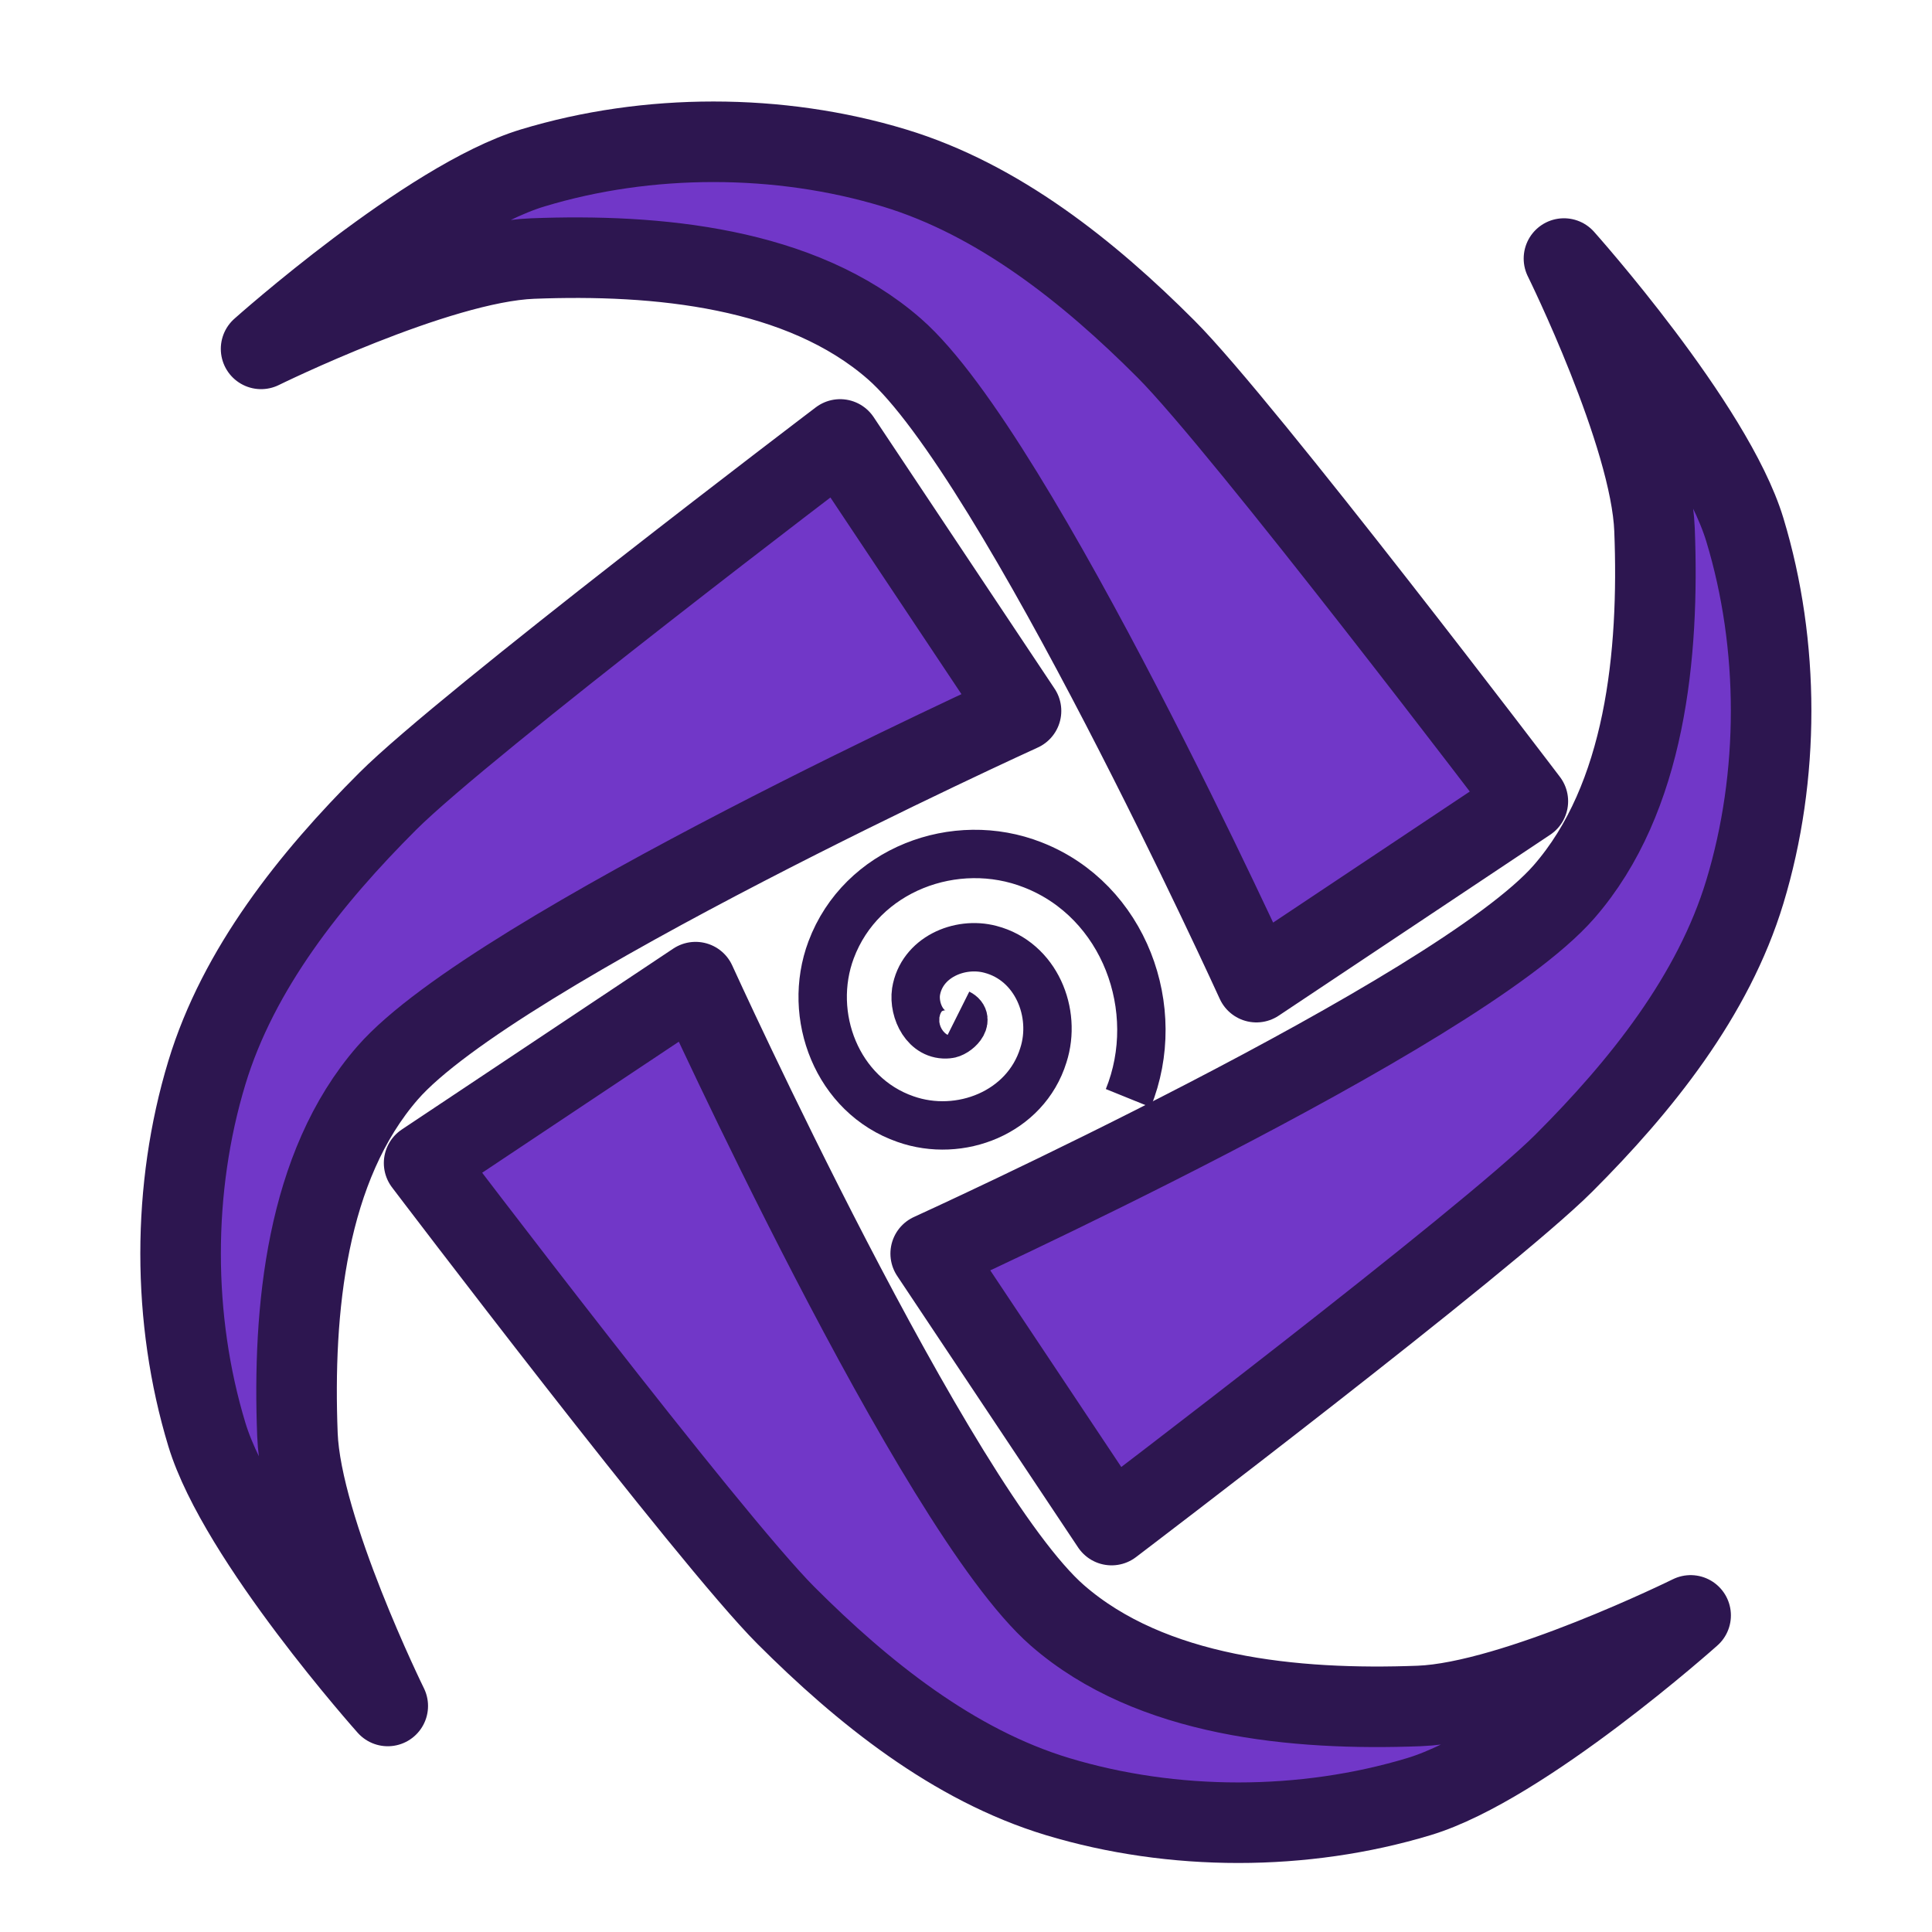
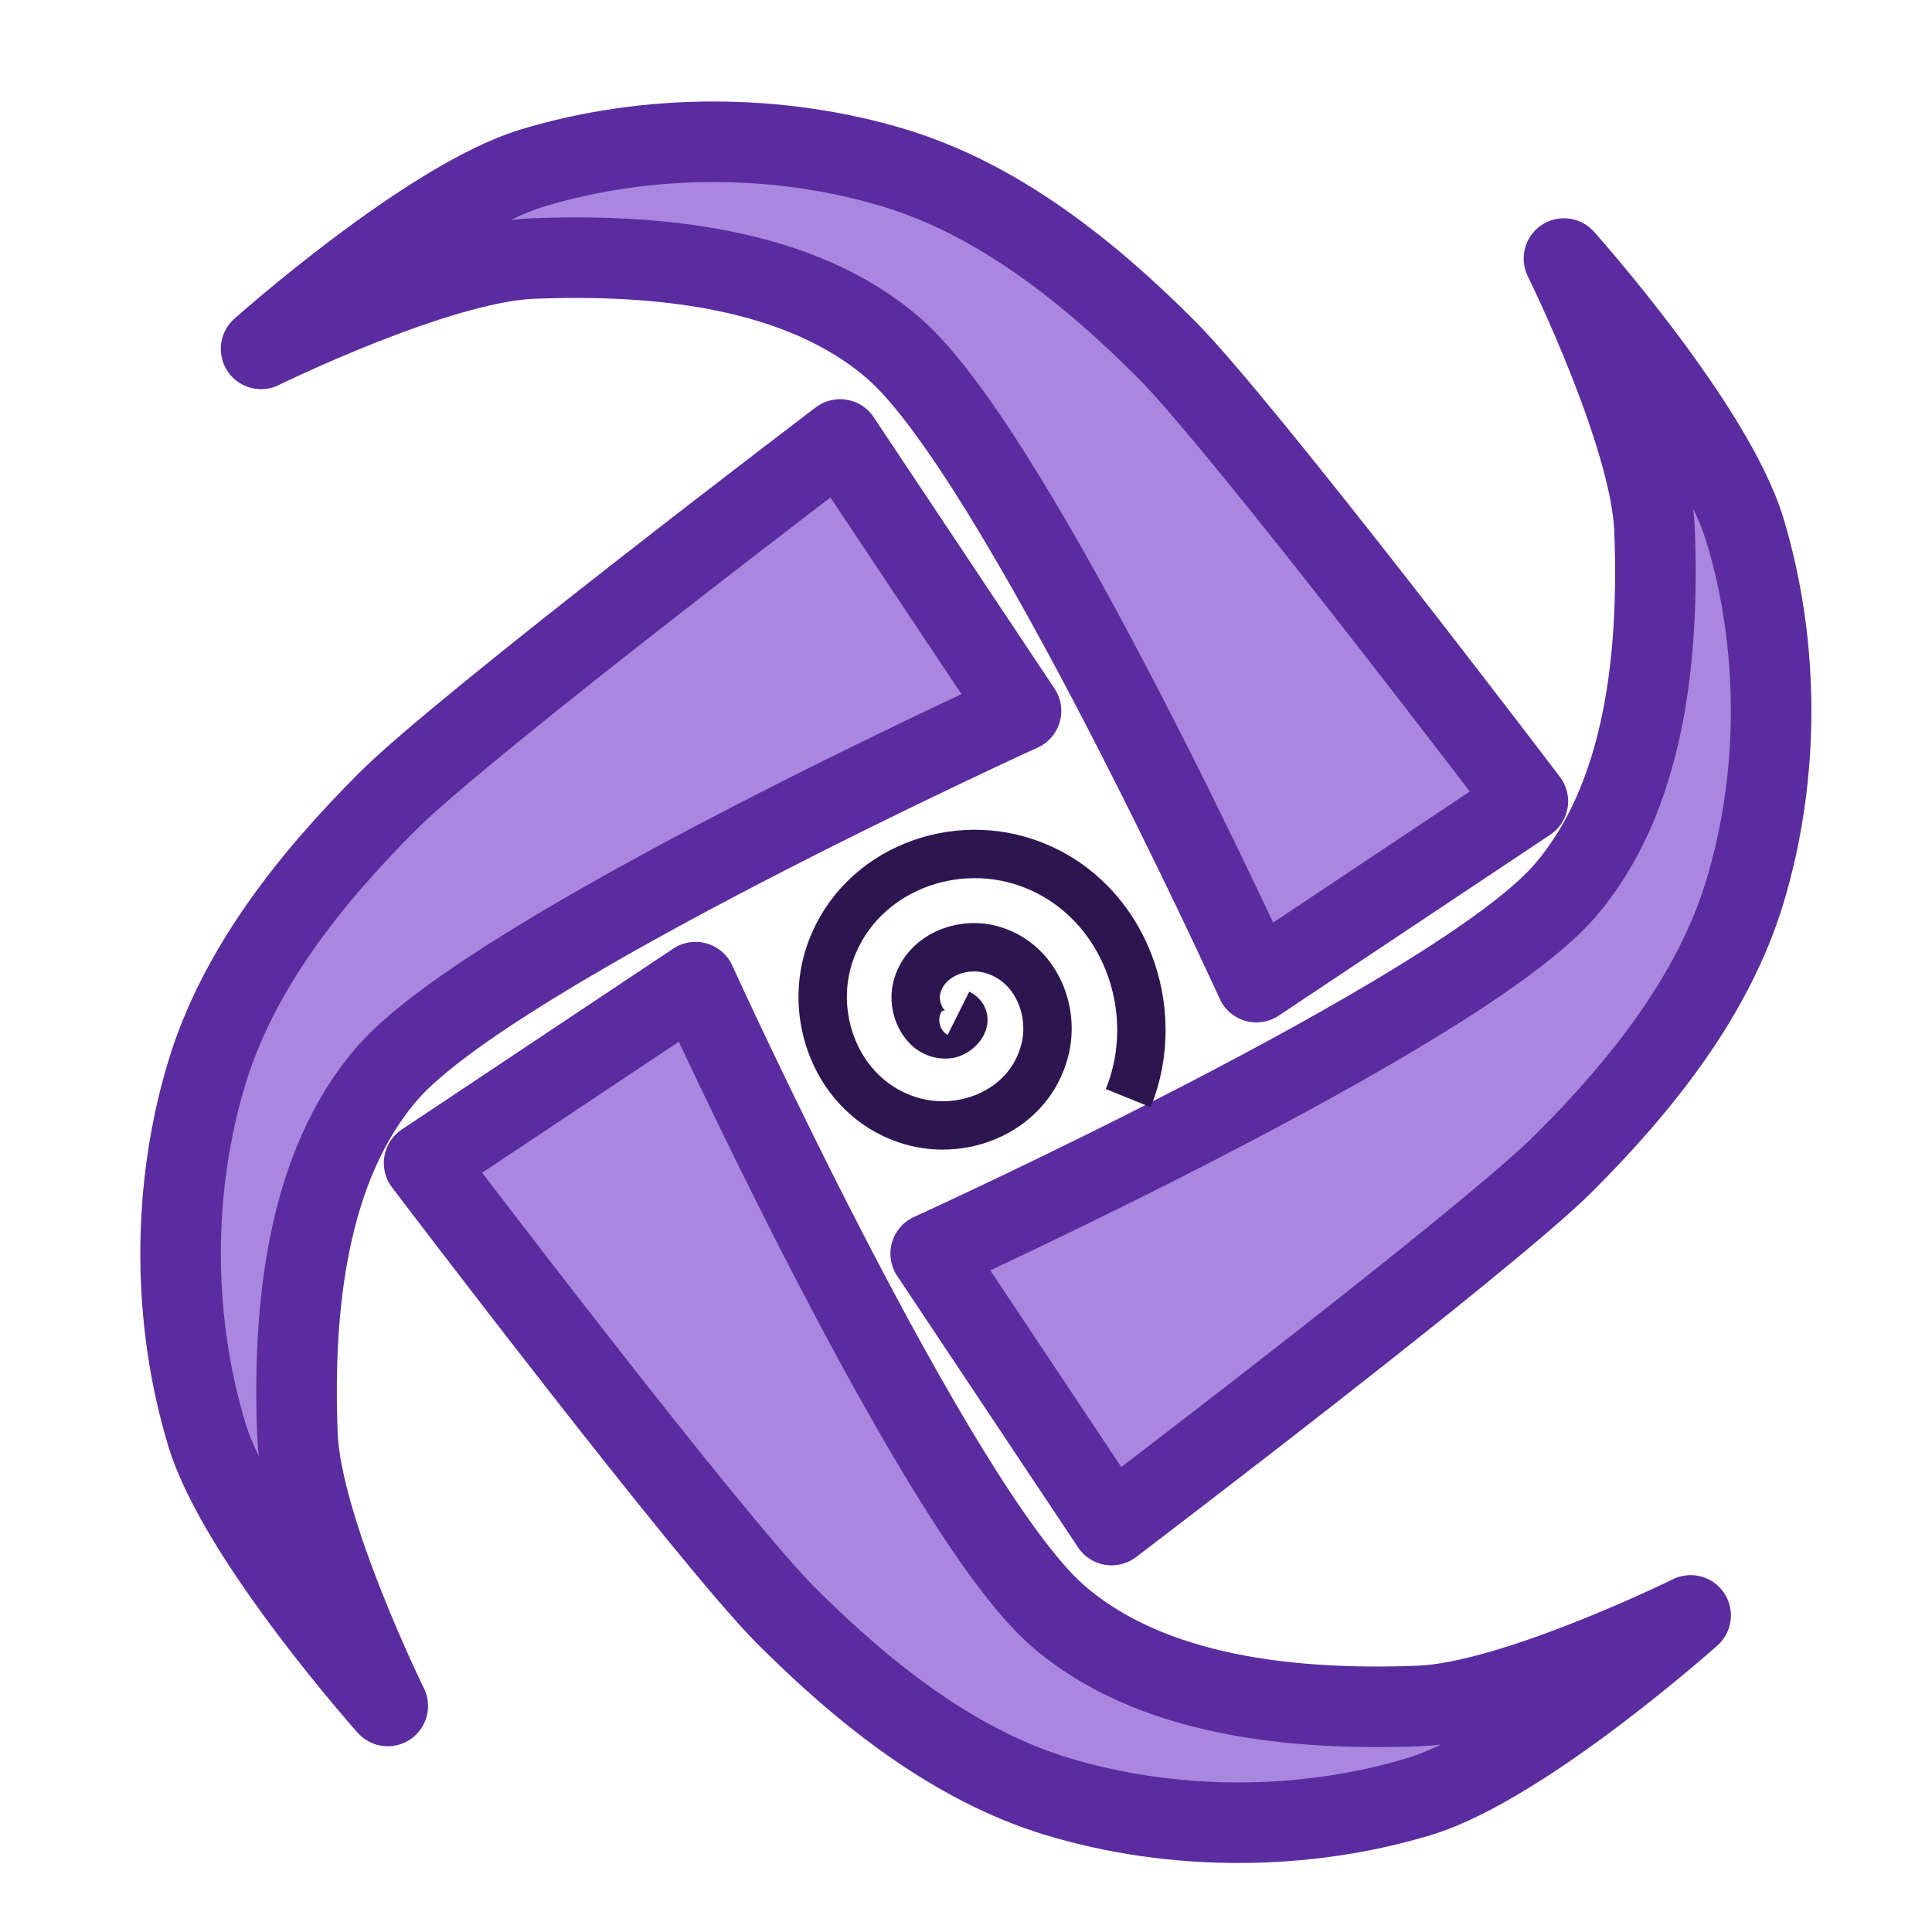
- <svg xmlns="http://www.w3.org/2000/svg" id="svg8" version="1.1" viewBox="0 0 4.233 4.233" height="16" width="16">
+ <svg xmlns="http://www.w3.org/2000/svg" width="16" height="16" viewBox="0 0 4.233 4.233" version="1.1" id="svg8">
  <defs id="defs2" />
-   <path id="path3178-1" transform="scale(0.2645833)" d="M 5.908 1.174 C 5.398 1.174 4.888 1.246 4.41 1.391 C 3.548 1.652 2.162 2.889 2.162 2.889 C 2.162 2.889 3.621 2.171 4.41 2.141 C 5.439 2.101 6.631 2.212 7.406 2.889 C 8.419 3.773 10.404 8.133 10.404 8.133 L 12.652 6.635 C 12.652 6.635 10.291 3.525 9.654 2.889 C 9.018 2.252 8.268 1.652 7.406 1.391 C 6.928 1.246 6.418 1.174 5.908 1.174 z M 12.951 2.141 C 12.951 2.141 13.671 3.598 13.701 4.387 C 13.741 5.416 13.628 6.609 12.951 7.385 C 12.067 8.398 7.707 10.381 7.707 10.381 L 9.205 12.629 C 9.205 12.629 12.314 10.268 12.951 9.631 C 13.588 8.994 14.188 8.247 14.449 7.385 C 14.739 6.429 14.739 5.343 14.449 4.387 C 14.188 3.525 12.951 2.141 12.951 2.141 z M 6.957 3.639 C 6.957 3.639 3.848 5.998 3.211 6.635 C 2.574 7.271 1.974 8.021 1.713 8.883 C 1.423 9.839 1.423 10.923 1.713 11.879 C 1.974 12.741 3.211 14.127 3.211 14.127 C 3.211 14.127 2.493 12.668 2.463 11.879 C 2.423 10.85 2.534 9.659 3.211 8.883 C 4.095 7.87 8.455 5.887 8.455 5.887 L 6.957 3.639 z M 5.76 8.133 L 3.512 9.631 C 3.512 9.631 5.871 12.74 6.508 13.377 C 7.145 14.014 7.894 14.616 8.756 14.877 C 9.712 15.166 10.796 15.166 11.752 14.877 C 12.614 14.616 14 13.377 14 13.377 C 14 13.377 12.541 14.097 11.752 14.127 C 10.723 14.166 9.532 14.054 8.756 13.377 C 7.743 12.493 5.76 8.133 5.76 8.133 z " style="opacity:1;vector-effect:none;fill:#7137c8;fill-opacity:1;stroke:#2d1650;stroke-width:0.667;stroke-linecap:square;stroke-linejoin:round;stroke-miterlimit:4;stroke-dasharray:none;stroke-dashoffset:0;stroke-opacity:1" />
-   <path id="path5264" d="m 2.1,2.22 c 0.028,0.014 -0.005,0.045 -0.023,0.046 -0.049,0.005 -0.076,-0.051 -0.07,-0.093 0.012,-0.075 0.095,-0.111 0.163,-0.093 0.1,0.026 0.146,0.139 0.116,0.232 C 2.247,2.438 2.103,2.494 1.984,2.452 1.834,2.4 1.767,2.225 1.821,2.081 1.887,1.905 2.093,1.828 2.263,1.895 c 0.2,0.078 0.288,0.316 0.209,0.511" style="fill:none;fill-rule:evenodd;stroke:#2d1650;stroke-width:0.106;stroke-miterlimit:4;stroke-dasharray:none" />
+   <path style="opacity:1;vector-effect:none;fill:#aa87de;fill-opacity:1;stroke:#5a2ca0;stroke-width:0.667;stroke-linecap:square;stroke-linejoin:round;stroke-miterlimit:4;stroke-dasharray:none;stroke-dashoffset:0;stroke-opacity:1" d="M 5.908 1.174 C 5.398 1.174 4.888 1.246 4.41 1.391 C 3.548 1.652 2.162 2.889 2.162 2.889 C 2.162 2.889 3.621 2.171 4.41 2.141 C 5.439 2.101 6.631 2.212 7.406 2.889 C 8.419 3.773 10.404 8.133 10.404 8.133 L 12.652 6.635 C 12.652 6.635 10.291 3.525 9.654 2.889 C 9.018 2.252 8.268 1.652 7.406 1.391 C 6.928 1.246 6.418 1.174 5.908 1.174 z M 12.951 2.141 C 12.951 2.141 13.671 3.598 13.701 4.387 C 13.741 5.416 13.628 6.609 12.951 7.385 C 12.067 8.398 7.707 10.381 7.707 10.381 L 9.205 12.629 C 9.205 12.629 12.314 10.268 12.951 9.631 C 13.588 8.994 14.188 8.247 14.449 7.385 C 14.739 6.429 14.739 5.343 14.449 4.387 C 14.188 3.525 12.951 2.141 12.951 2.141 z M 6.957 3.639 C 6.957 3.639 3.848 5.998 3.211 6.635 C 2.574 7.271 1.974 8.021 1.713 8.883 C 1.423 9.839 1.423 10.923 1.713 11.879 C 1.974 12.741 3.211 14.127 3.211 14.127 C 3.211 14.127 2.493 12.668 2.463 11.879 C 2.423 10.85 2.534 9.659 3.211 8.883 C 4.095 7.87 8.455 5.887 8.455 5.887 L 6.957 3.639 z M 5.76 8.133 L 3.512 9.631 C 3.512 9.631 5.871 12.74 6.508 13.377 C 7.145 14.014 7.894 14.616 8.756 14.877 C 9.712 15.166 10.796 15.166 11.752 14.877 C 12.614 14.616 14 13.377 14 13.377 C 14 13.377 12.541 14.097 11.752 14.127 C 10.723 14.166 9.532 14.054 8.756 13.377 C 7.743 12.493 5.76 8.133 5.76 8.133 z " transform="scale(0.2645833)" id="path3178-1" />
+   <path style="fill:none;fill-rule:evenodd;stroke:#2d1650;stroke-width:0.106;stroke-miterlimit:4;stroke-dasharray:none" d="m 2.1,2.22 c 0.028,0.014 -0.005,0.045 -0.023,0.046 -0.049,0.005 -0.076,-0.051 -0.07,-0.093 0.012,-0.075 0.095,-0.111 0.163,-0.093 0.1,0.026 0.146,0.139 0.116,0.232 C 2.247,2.438 2.103,2.494 1.984,2.452 1.834,2.4 1.767,2.225 1.821,2.081 1.887,1.905 2.093,1.828 2.263,1.895 c 0.2,0.078 0.288,0.316 0.209,0.511" id="path5264" />
</svg>
